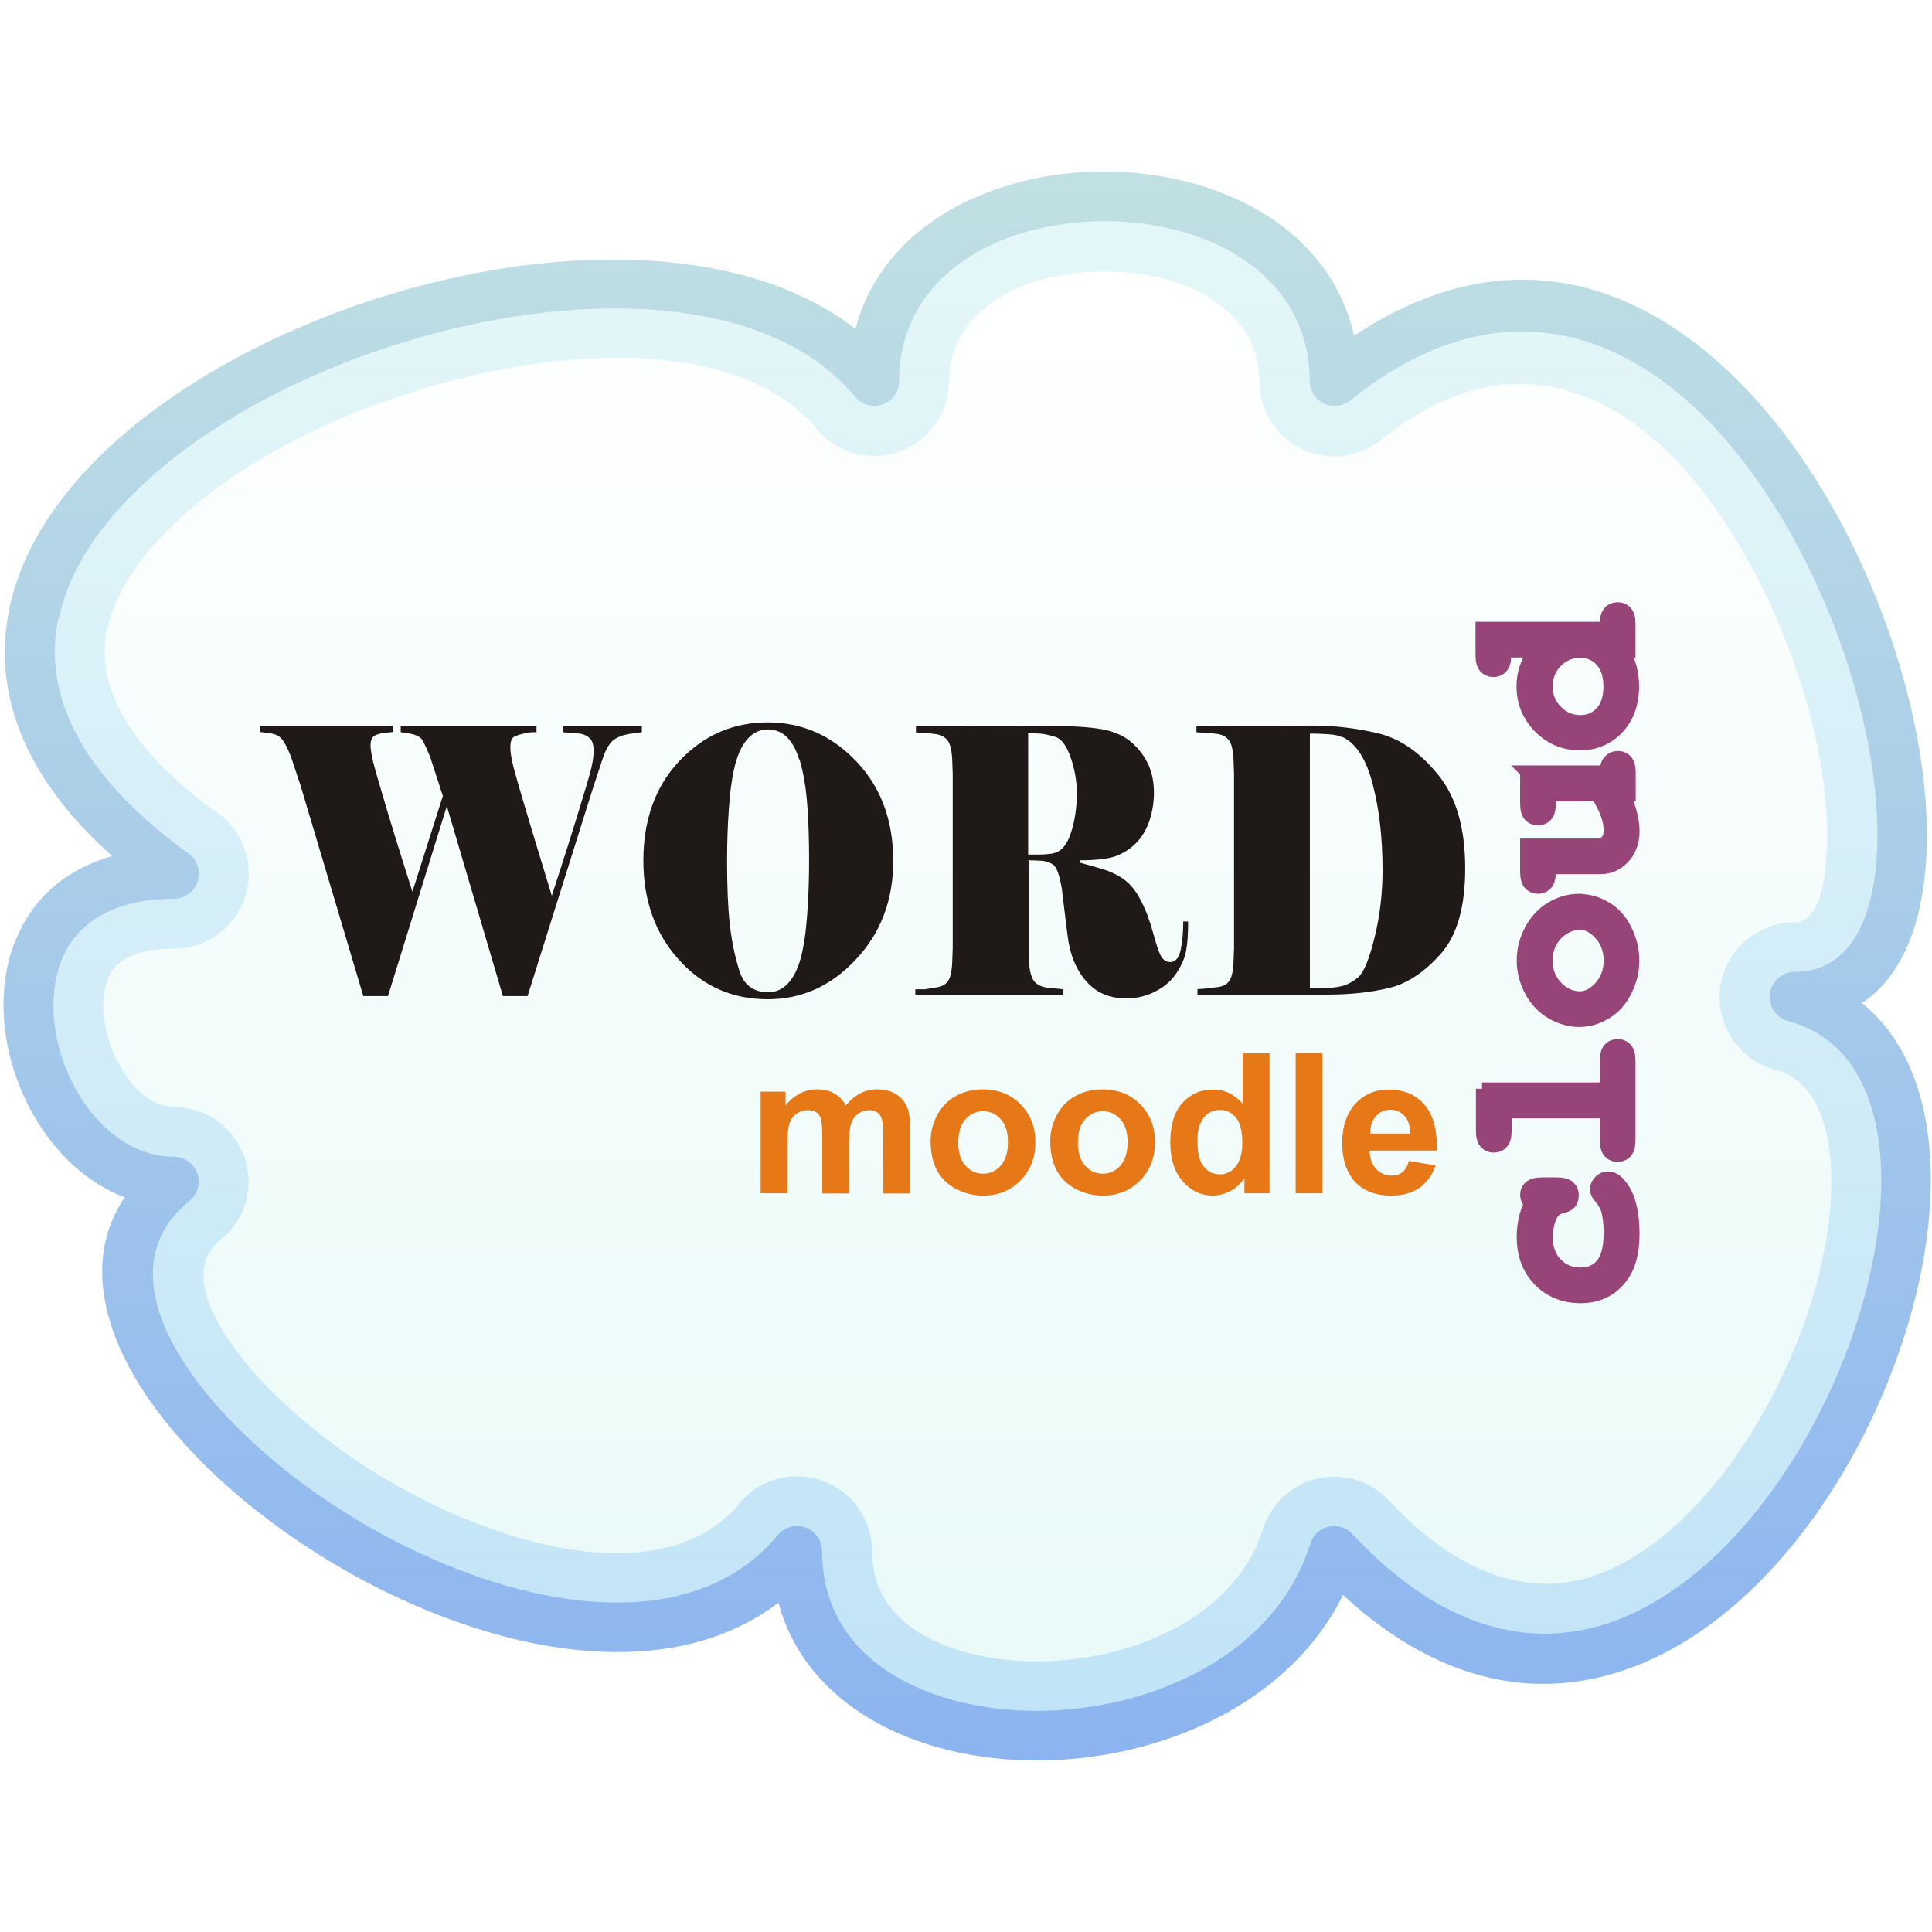
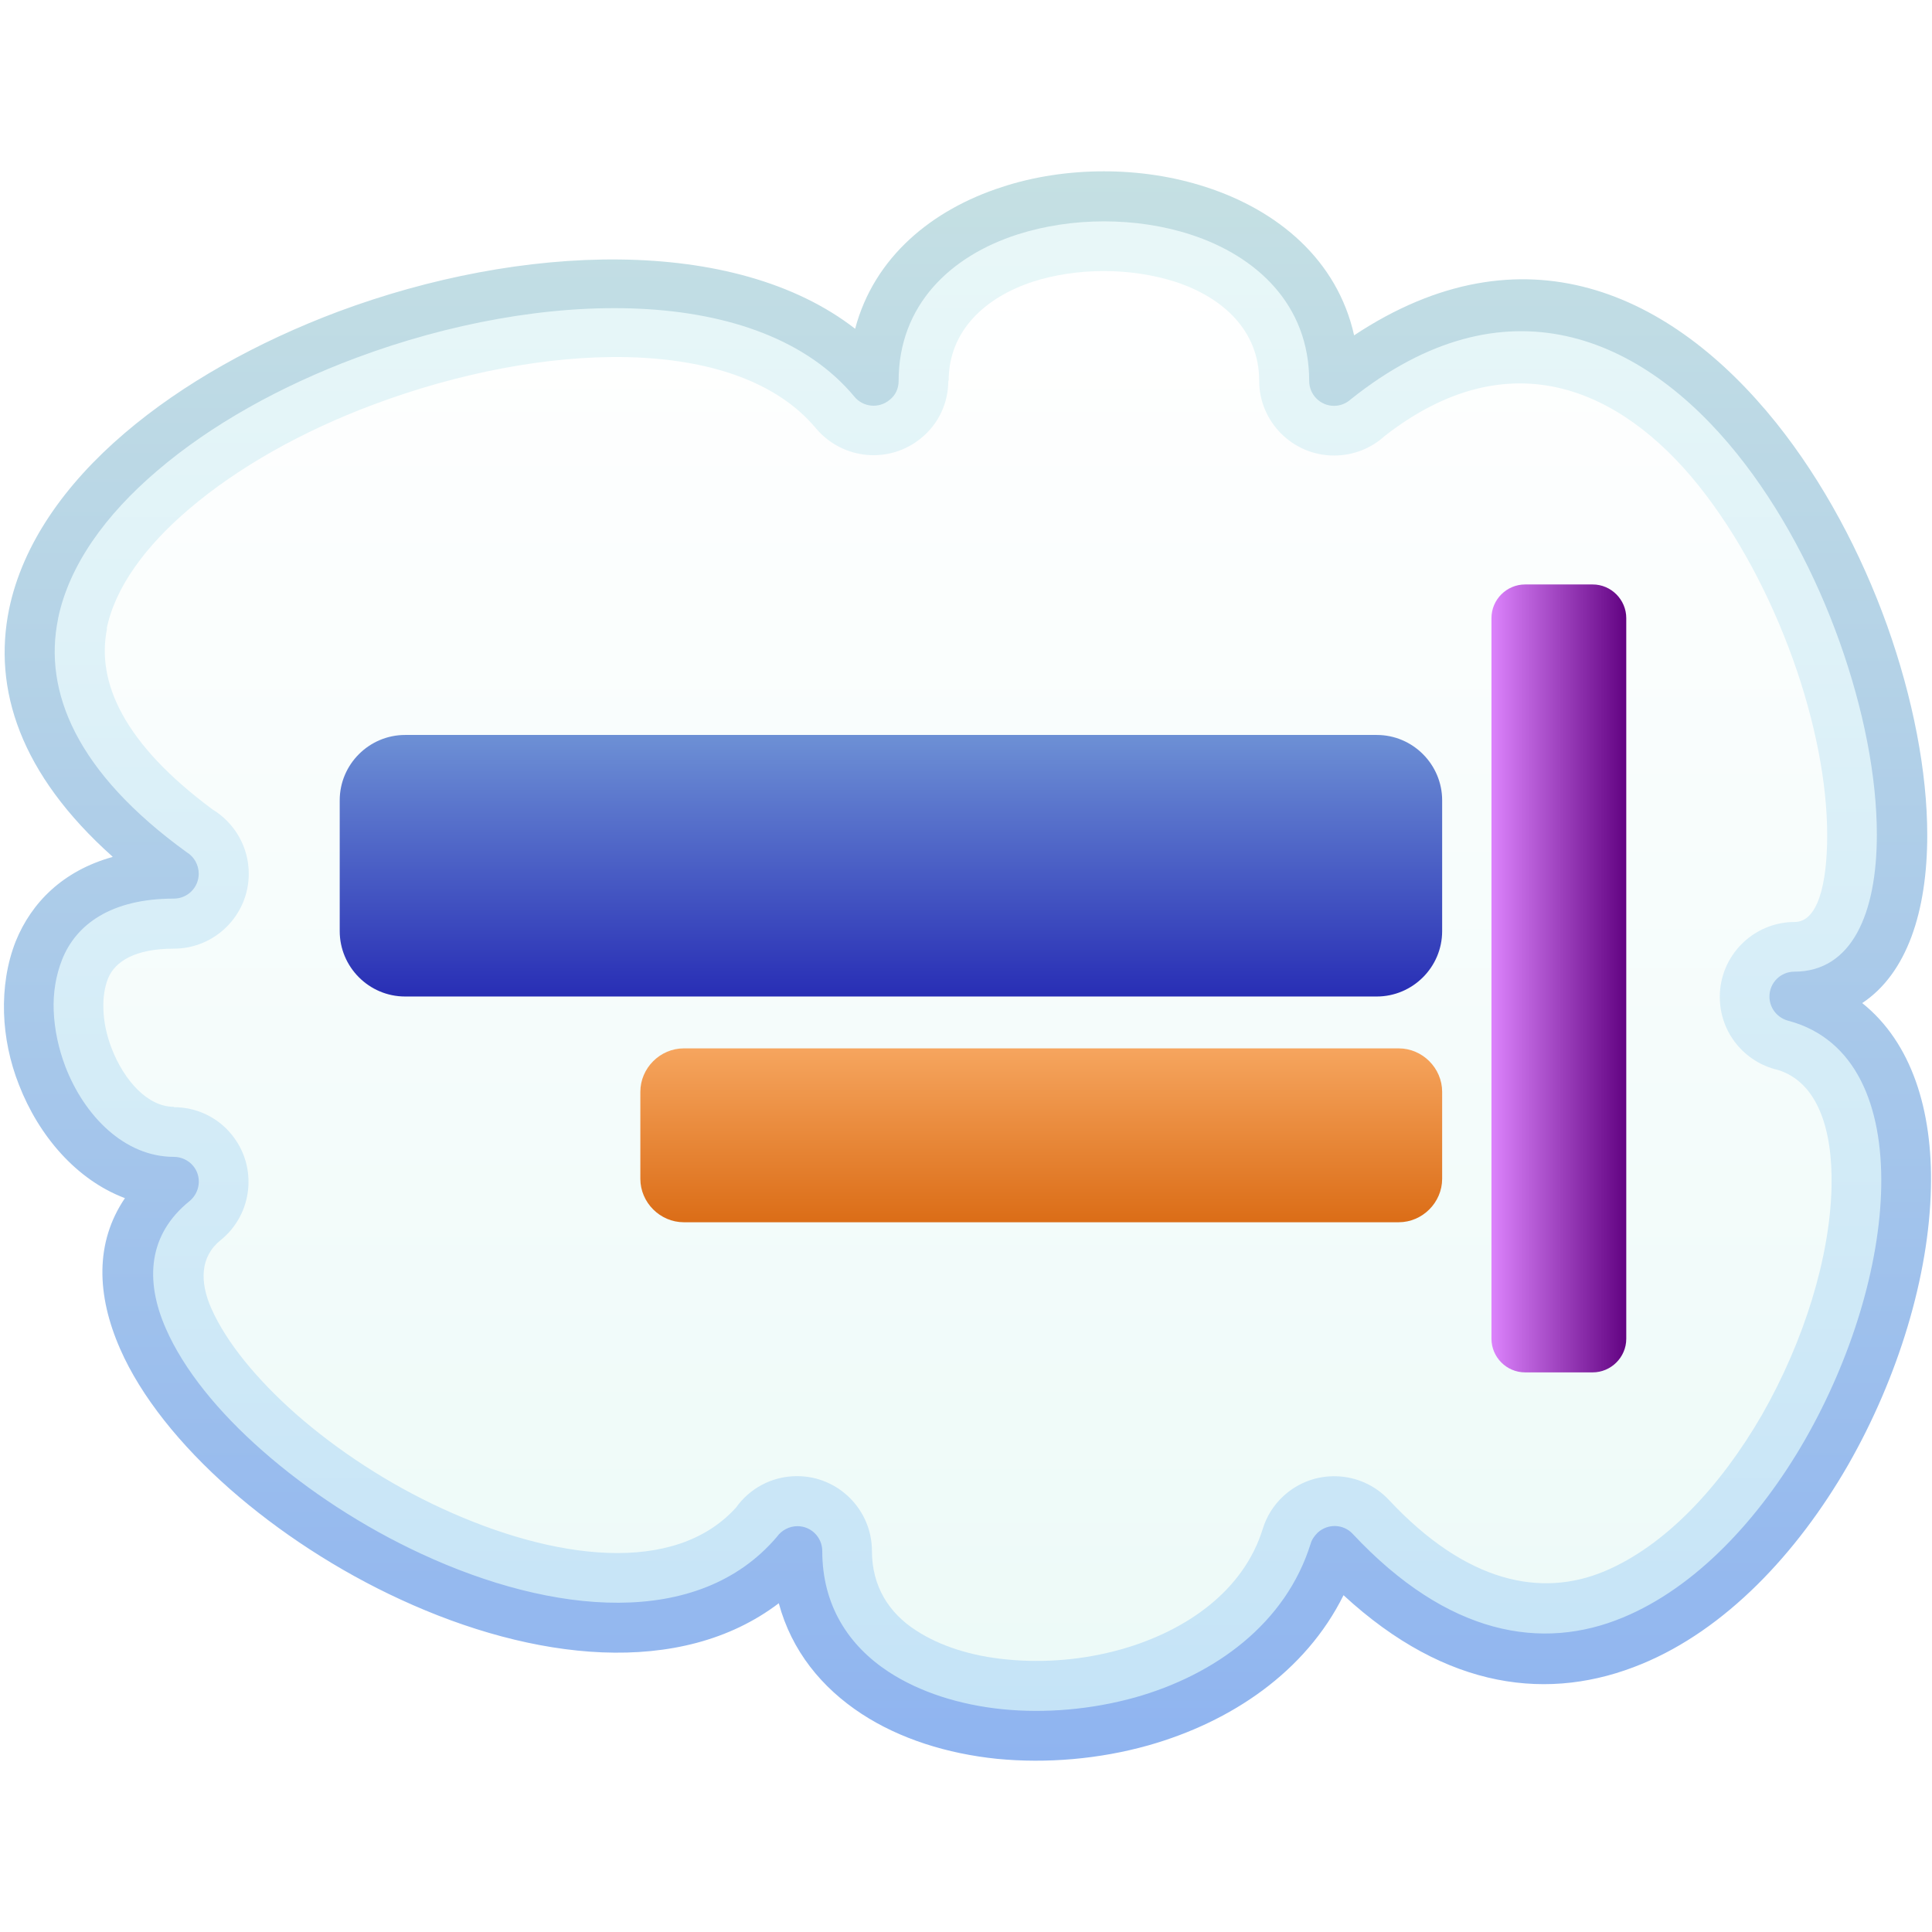
- <svg xmlns="http://www.w3.org/2000/svg" xml:space="preserve" width="24px" height="24px" style="shape-rendering:geometricPrecision; text-rendering:geometricPrecision; image-rendering:optimizeQuality; fill-rule:evenodd; clip-rule:evenodd" viewBox="0 0 9.093 9.093">
+ <svg xmlns="http://www.w3.org/2000/svg" xml:space="preserve" width="24px" height="24px" style="shape-rendering:geometricPrecision; text-rendering:geometricPrecision; image-rendering:optimizeQuality; fill-rule:evenodd; clip-rule:evenodd" viewBox="0 0 5.289 5.289">
  <defs>
    <style type="text/css">
   
-     .str0 {stroke:#974578;stroke-width:0.059}
    .fil6 {fill:none}
-     .fil4 {fill:#1F1A17;fill-rule:nonzero}
-     .fil3 {fill:#974578;fill-rule:nonzero}
-     .fil5 {fill:#E77817;fill-rule:nonzero}
    .fil0 {fill:url(#id1)}
-     .fil1 {fill:url(#id2);fill-rule:nonzero}
-     .fil2 {fill:url(#id3);fill-rule:nonzero}
+     .fil4 {fill:url(#id2)}
+     .fil5 {fill:url(#id3)}
+     .fil3 {fill:url(#id4)}
+     .fil1 {fill:url(#id5);fill-rule:nonzero}
+     .fil2 {fill:url(#id6);fill-rule:nonzero}
   
  </style>
    <clipPath id="id0">
-       <path d="M-0 0l9.093 0 0 9.093 -9.093 0 0 -9.093z" />
+       <path d="M-0 0l5.289 0 0 5.289 -5.289 0 0 -5.289z" />
    </clipPath>
-     <linearGradient id="id1" gradientUnits="userSpaceOnUse" x1="4.168" y1="0.159" x2="4.168" y2="9.225">
-       <stop offset="0" style="stop-color:#E9FAF8" />
-       <stop offset="1" style="stop-color:#BBE0F7" />
+     <linearGradient id="id1" gradientUnits="userSpaceOnUse" x1="2.424" y1="0.093" x2="2.424" y2="5.366">
+       <stop offset="0" style="stop-color:#EDFAF8" />
+       <stop offset="1" style="stop-color:#BFE0F7" />
    </linearGradient>
-     <linearGradient id="id2" gradientUnits="userSpaceOnUse" x1="4.537" y1="1.276" x2="4.537" y2="7.828">
+     <linearGradient id="id2" gradientUnits="userSpaceOnUse" x1="2.439" y1="2.728" x2="2.439" y2="2.012">
+       <stop offset="0" style="stop-color:#282EB5" />
+       <stop offset="1" style="stop-color:#6D90D5" />
+     </linearGradient>
+     <linearGradient id="id3" gradientUnits="userSpaceOnUse" x1="2.851" y1="3.346" x2="2.851" y2="2.87">
+       <stop offset="0" style="stop-color:#DB6D17" />
+       <stop offset="1" style="stop-color:#F6A55E" />
+     </linearGradient>
+     <linearGradient id="id4" gradientUnits="userSpaceOnUse" x1="4.452" y1="2.679" x2="4.082" y2="2.679">
+       <stop offset="0" style="stop-color:#620382" />
+       <stop offset="1" style="stop-color:#DC83FC" />
+     </linearGradient>
+     <linearGradient id="id5" gradientUnits="userSpaceOnUse" x1="2.639" y1="0.742" x2="2.639" y2="4.554">
      <stop offset="0" style="stop-color:white" />
-       <stop offset="1" style="stop-color:#E9FAF8" />
+       <stop offset="1" style="stop-color:#EDFAF8" />
    </linearGradient>
-     <linearGradient id="id3" gradientUnits="userSpaceOnUse" x1="4.53" y1="0.806" x2="4.53" y2="8.3">
-       <stop offset="0" style="stop-color:#C1E0E3" />
-       <stop offset="1" style="stop-color:#8BB4F0" />
+     <linearGradient id="id6" gradientUnits="userSpaceOnUse" x1="2.635" y1="0.469" x2="2.635" y2="4.829">
+       <stop offset="0" style="stop-color:#C5E0E3" />
+       <stop offset="1" style="stop-color:#8FB4F0" />
    </linearGradient>
  </defs>
  <g id="Ebene_x0020_1">
    <g>
  </g>
    <g style="clip-path:url(#id0)">
      <g>
-         <g id="_171726880">
-           <path id="_172689168" class="fil0" d="M0.818 4.112c-2.375,-1.715 2.16,-3.684 3.294,-2.318 0,-1.159 2.166,-1.159 2.166,0 2.036,-1.634 3.486,2.898 2.166,2.898 1.446,0.387 -0.368,4.533 -2.166,2.608 -0.361,1.159 -2.528,1.159 -2.528,0 -0.993,1.196 -3.973,-0.904 -2.933,-1.739 -0.722,0 -1.083,-1.449 0,-1.449z" />
-           <path id="_172081480" class="fil1" d="M0.503 2.959c-0.052,0.252 0.081,0.543 0.498,0.851 0.102,0.062 0.17,0.174 0.17,0.302 0,0.195 -0.158,0.353 -0.353,0.353 -0.182,0 -0.277,0.059 -0.309,0.139 -0.017,0.043 -0.025,0.092 -0.023,0.144 0.002,0.061 0.016,0.125 0.04,0.187 0.058,0.15 0.168,0.274 0.292,0.274l0 0.001c0.103,6.66267e-005 0.205,0.045 0.274,0.131 0.122,0.151 0.098,0.373 -0.054,0.494 -0.097,0.078 -0.1,0.195 -0.044,0.324 0.07,0.159 0.211,0.331 0.396,0.494 0.197,0.174 0.437,0.331 0.691,0.448 0.522,0.241 1.091,0.317 1.383,-0.006 0.064,-0.089 0.169,-0.147 0.287,-0.147 0.195,0 0.353,0.158 0.353,0.353 0,0.167 0.081,0.291 0.206,0.373 0.115,0.075 0.265,0.121 0.43,0.138 0.174,0.018 0.361,0.002 0.538,-0.048 0.307,-0.087 0.575,-0.277 0.666,-0.567l0 3.88656e-005c0.018,-0.057 0.05,-0.11 0.096,-0.153 0.142,-0.132 0.365,-0.124 0.497,0.018 0.368,0.394 0.718,0.458 1.012,0.337 0.289,-0.12 0.549,-0.4 0.742,-0.736 0.2,-0.348 0.322,-0.744 0.328,-1.078 0.005,-0.272 -0.069,-0.49 -0.252,-0.547 -0.157,-0.036 -0.274,-0.176 -0.274,-0.344 0,-0.195 0.158,-0.353 0.353,-0.353 0.107,0 0.154,-0.172 0.154,-0.409 0,-0.244 -0.057,-0.536 -0.162,-0.828 -0.106,-0.296 -0.258,-0.585 -0.445,-0.818 -0.365,-0.455 -0.891,-0.688 -1.476,-0.23 -0.063,0.057 -0.146,0.092 -0.237,0.092 -0.195,0 -0.353,-0.158 -0.353,-0.353 0,-0.238 -0.174,-0.394 -0.396,-0.467 -0.103,-0.034 -0.218,-0.05 -0.334,-0.05 -0.117,0 -0.231,0.017 -0.334,0.05 -0.223,0.072 -0.396,0.229 -0.396,0.467l-0.001 0c-5.55222e-005,0.101 -0.043,0.201 -0.127,0.27 -0.149,0.124 -0.37,0.104 -0.494,-0.045 -0.373,-0.449 -1.292,-0.408 -2.086,-0.112 -0.33,0.123 -0.633,0.292 -0.864,0.489 -0.206,0.176 -0.349,0.369 -0.389,0.563z" />
-           <path id="_171726352" class="fil2" d="M0.53 4.031c-0.435,-0.388 -0.564,-0.789 -0.486,-1.166 0.063,-0.304 0.262,-0.585 0.544,-0.826 0.273,-0.233 0.626,-0.43 1.006,-0.572 0.858,-0.32 1.864,-0.361 2.432,0.081 0.089,-0.338 0.36,-0.56 0.691,-0.667 0.152,-0.049 0.316,-0.074 0.479,-0.074 0.163,0 0.327,0.025 0.479,0.074 0.341,0.111 0.619,0.343 0.698,0.699 0.794,-0.526 1.493,-0.201 1.985,0.411 0.222,0.277 0.4,0.614 0.522,0.954 0.122,0.341 0.189,0.689 0.189,0.986 0,0.36 -0.096,0.652 -0.306,0.79 0.232,0.186 0.331,0.503 0.324,0.869 -0.008,0.412 -0.153,0.89 -0.391,1.304 -0.24,0.418 -0.578,0.774 -0.97,0.936 -0.431,0.178 -0.918,0.126 -1.405,-0.323 -0.179,0.361 -0.529,0.596 -0.918,0.706 -0.232,0.066 -0.479,0.087 -0.712,0.063 -0.236,-0.024 -0.458,-0.095 -0.637,-0.212 -0.19,-0.124 -0.331,-0.298 -0.39,-0.521 -0.464,0.353 -1.158,0.269 -1.779,-0.018 -0.296,-0.136 -0.575,-0.319 -0.805,-0.521 -0.233,-0.206 -0.417,-0.434 -0.516,-0.659 -0.111,-0.254 -0.118,-0.501 0.023,-0.71 -0.229,-0.086 -0.406,-0.294 -0.499,-0.533 -0.042,-0.109 -0.067,-0.225 -0.071,-0.339 -0.004,-0.117 0.013,-0.233 0.056,-0.337 0.074,-0.183 0.221,-0.331 0.456,-0.397zm-0.256 -1.119c-0.071,0.344 0.089,0.723 0.605,1.099 0.034,0.021 0.057,0.058 0.057,0.101 0,0.065 -0.053,0.118 -0.118,0.118 -0.295,0 -0.46,0.122 -0.527,0.286 -0.03,0.074 -0.042,0.156 -0.039,0.241 0.003,0.088 0.022,0.178 0.055,0.263 0.09,0.232 0.279,0.424 0.511,0.424l0 0c0.034,2.22089e-005 0.068,0.015 0.091,0.044 0.041,0.05 0.033,0.124 -0.018,0.165 -0.195,0.157 -0.211,0.373 -0.112,0.6 0.084,0.192 0.247,0.392 0.456,0.576 0.213,0.188 0.473,0.358 0.748,0.484 0.616,0.285 1.302,0.354 1.672,-0.081 0.021,-0.03 0.056,-0.05 0.096,-0.05 0.065,0 0.118,0.053 0.118,0.118 0,0.256 0.124,0.446 0.313,0.569 0.147,0.096 0.333,0.154 0.534,0.175 0.204,0.021 0.42,0.002 0.625,-0.056 0.377,-0.107 0.709,-0.348 0.826,-0.723l4.44178e-005 1.11044e-005c0.006,-0.019 0.017,-0.037 0.032,-0.051 0.047,-0.044 0.122,-0.041 0.166,0.006 0.448,0.48 0.891,0.551 1.273,0.394 0.34,-0.141 0.639,-0.459 0.856,-0.836 0.219,-0.381 0.352,-0.818 0.36,-1.191 0.007,-0.383 -0.121,-0.694 -0.433,-0.78 -0.053,-0.012 -0.092,-0.059 -0.092,-0.115 0,-0.065 0.053,-0.118 0.118,-0.118 0.27,0 0.389,-0.271 0.389,-0.644 0,-0.271 -0.062,-0.59 -0.175,-0.907 -0.114,-0.318 -0.279,-0.631 -0.483,-0.886 -0.446,-0.556 -1.092,-0.835 -1.817,-0.257 -0.021,0.019 -0.049,0.031 -0.079,0.031 -0.065,0 -0.118,-0.053 -0.118,-0.118 0,-0.357 -0.245,-0.588 -0.559,-0.69 -0.128,-0.041 -0.267,-0.062 -0.407,-0.062 -0.14,0 -0.279,0.021 -0.407,0.062 -0.314,0.102 -0.559,0.332 -0.559,0.69l-0 0c-1.66567e-005,0.034 -0.014,0.067 -0.042,0.09 -0.05,0.041 -0.123,0.035 -0.165,-0.015 -0.443,-0.534 -1.473,-0.508 -2.347,-0.182 -0.355,0.133 -0.683,0.315 -0.935,0.531 -0.244,0.208 -0.415,0.446 -0.466,0.695z" />
-           <path id="_240948584" class="fil3 str0" d="M7.203 5.666c-0.012,-0.013 -0.019,-0.027 -0.019,-0.041 0,-0.016 0.005,-0.029 0.017,-0.039 0.011,-0.01 0.03,-0.015 0.056,-0.015l0.071 0c0.026,0 0.045,0.005 0.056,0.015 0.011,0.01 0.017,0.023 0.017,0.04 0,0.015 -0.004,0.028 -0.013,0.038 -0.006,0.007 -0.02,0.013 -0.039,0.018 -0.02,0.004 -0.035,0.015 -0.044,0.031 -0.017,0.029 -0.026,0.066 -0.026,0.111 0,0.052 0.015,0.093 0.045,0.124 0.03,0.031 0.069,0.047 0.115,0.047 0.043,0 0.077,-0.015 0.101,-0.045 0.025,-0.03 0.037,-0.08 0.037,-0.149 0,-0.046 -0.005,-0.083 -0.014,-0.112 -0.006,-0.017 -0.016,-0.033 -0.029,-0.049 -0.014,-0.015 -0.021,-0.029 -0.021,-0.042 0,-0.015 0.006,-0.028 0.017,-0.039 0.011,-0.011 0.024,-0.016 0.039,-0.016 0.024,0 0.047,0.017 0.069,0.05 0.033,0.049 0.049,0.121 0.049,0.216 0,0.085 -0.018,0.152 -0.053,0.199 -0.047,0.064 -0.112,0.096 -0.195,0.096 -0.078,0 -0.143,-0.026 -0.194,-0.078 -0.051,-0.052 -0.077,-0.12 -0.077,-0.204 0,-0.03 0.003,-0.058 0.009,-0.085 0.006,-0.026 0.014,-0.05 0.026,-0.072zm-0.228 -0.542l0.584 0 0 -0.131c0,-0.026 0.005,-0.045 0.015,-0.056 0.01,-0.011 0.023,-0.017 0.04,-0.017 0.016,0 0.029,0.006 0.039,0.017 0.01,0.011 0.015,0.03 0.015,0.056l0 0.373c0,0.026 -0.005,0.045 -0.015,0.056 -0.01,0.011 -0.023,0.017 -0.04,0.017 -0.016,0 -0.029,-0.006 -0.039,-0.017 -0.01,-0.011 -0.015,-0.03 -0.015,-0.056l0 -0.132 -0.474 0 0 0.088c0,0.026 -0.005,0.045 -0.015,0.056 -0.01,0.012 -0.023,0.017 -0.04,0.017 -0.016,0 -0.029,-0.006 -0.039,-0.017 -0.01,-0.011 -0.015,-0.03 -0.015,-0.056l0 -0.198zm0.46 -0.887c0.042,0 0.083,0.012 0.122,0.035 0.039,0.023 0.071,0.058 0.094,0.104 0.023,0.046 0.035,0.094 0.035,0.145 0,0.05 -0.012,0.098 -0.035,0.143 -0.023,0.046 -0.054,0.081 -0.094,0.104 -0.04,0.024 -0.081,0.036 -0.124,0.036 -0.044,0 -0.087,-0.012 -0.129,-0.036 -0.042,-0.024 -0.075,-0.059 -0.1,-0.105 -0.024,-0.045 -0.036,-0.093 -0.036,-0.143 0,-0.05 0.012,-0.098 0.037,-0.144 0.025,-0.046 0.058,-0.081 0.1,-0.105 0.042,-0.024 0.085,-0.035 0.129,-0.035zm0.001 0.11c-0.035,0 -0.068,0.013 -0.098,0.038 -0.04,0.035 -0.06,0.08 -0.06,0.136 0,0.05 0.016,0.091 0.048,0.124 0.032,0.033 0.068,0.05 0.11,0.05 0.034,0 0.066,-0.017 0.096,-0.05 0.03,-0.034 0.045,-0.075 0.045,-0.124 0,-0.049 -0.015,-0.091 -0.045,-0.124 -0.03,-0.034 -0.062,-0.05 -0.096,-0.05zm-0.253 -0.715l0.376 0c0,-0.023 0.005,-0.04 0.016,-0.051 0.01,-0.011 0.024,-0.017 0.04,-0.017 0.016,0 0.029,0.006 0.039,0.017 0.01,0.011 0.015,0.03 0.015,0.056l0 0.104 -0.025 0c0.014,0.031 0.025,0.061 0.032,0.09 0.007,0.028 0.011,0.056 0.011,0.081 0,0.036 -0.008,0.067 -0.023,0.094 -0.015,0.026 -0.036,0.047 -0.063,0.062 -0.019,0.011 -0.043,0.017 -0.072,0.017l-0.236 0 0 0.019c0,0.026 -0.005,0.045 -0.015,0.056 -0.01,0.011 -0.023,0.017 -0.04,0.017 -0.016,0 -0.029,-0.006 -0.039,-0.017 -0.01,-0.011 -0.015,-0.03 -0.015,-0.056l0 -0.128 0.326 0c0.023,0 0.04,-0.006 0.051,-0.017 0.011,-0.011 0.016,-0.028 0.016,-0.051 0,-0.022 -0.004,-0.046 -0.013,-0.072 -0.009,-0.025 -0.024,-0.057 -0.047,-0.094l-0.224 0 0 0.04c0,0.026 -0.005,0.045 -0.015,0.056 -0.01,0.011 -0.023,0.017 -0.04,0.017 -0.016,0 -0.029,-0.006 -0.039,-0.017 -0.01,-0.011 -0.015,-0.03 -0.015,-0.056l0 -0.149zm-0.208 -0.676l0.584 0 0 -0.019c0,-0.026 0.005,-0.045 0.015,-0.056 0.01,-0.011 0.023,-0.017 0.04,-0.017 0.016,0 0.029,0.006 0.039,0.017 0.01,0.011 0.015,0.03 0.015,0.056l0 0.128 -0.027 0c0.015,0.025 0.026,0.051 0.033,0.078 0.007,0.027 0.011,0.056 0.011,0.085 0,0.083 -0.024,0.149 -0.071,0.199 -0.048,0.05 -0.107,0.075 -0.178,0.075 -0.074,0 -0.137,-0.026 -0.19,-0.079 -0.052,-0.053 -0.079,-0.117 -0.079,-0.193 0,-0.028 0.004,-0.056 0.013,-0.084 0.009,-0.027 0.022,-0.055 0.039,-0.081l-0.136 0 0 0.019c0,0.026 -0.005,0.045 -0.015,0.056 -0.01,0.011 -0.023,0.017 -0.039,0.017 -0.016,0 -0.03,-0.006 -0.04,-0.017 -0.01,-0.011 -0.015,-0.03 -0.015,-0.056l0 -0.128zm0.465 0.11c-0.045,0 -0.084,0.016 -0.115,0.048 -0.031,0.032 -0.047,0.07 -0.047,0.117 0,0.046 0.016,0.084 0.047,0.116 0.031,0.032 0.069,0.048 0.113,0.048 0.04,0 0.073,-0.014 0.099,-0.043 0.026,-0.028 0.039,-0.069 0.039,-0.121 0,-0.052 -0.013,-0.092 -0.039,-0.121 -0.026,-0.029 -0.058,-0.043 -0.098,-0.043z" />
-           <path id="_177694992" class="fil4" d="M2.084 3.745l-0.06 -0.184c-0.014,-0.034 -0.025,-0.058 -0.034,-0.075 -0.009,-0.016 -0.029,-0.027 -0.059,-0.033l-0.045 -0.007 0 -0.028 0.639 0 0 0.028 -0.02 0c-0.007,0 -0.019,0.002 -0.038,0.006 -0.018,0.004 -0.034,0.009 -0.046,0.015 -0.013,0.006 -0.019,0.023 -0.019,0.052 0,0.027 0.007,0.064 0.02,0.111 0.013,0.047 0.028,0.1 0.046,0.159 0.017,0.058 0.04,0.134 0.068,0.226 0.028,0.092 0.048,0.159 0.061,0.201 0.013,-0.039 0.028,-0.087 0.046,-0.142 0.018,-0.055 0.043,-0.134 0.074,-0.235 0.031,-0.101 0.052,-0.17 0.062,-0.208 0.01,-0.038 0.015,-0.07 0.015,-0.098 0,-0.027 -0.006,-0.046 -0.017,-0.057 -0.012,-0.012 -0.026,-0.019 -0.042,-0.022 -0.016,-0.003 -0.032,-0.005 -0.046,-0.005 -0.015,-0.001 -0.028,-0.001 -0.041,-0.003l0 -0.028 0.373 0 0 0.028 -0.064 0.009c-0.031,0.006 -0.055,0.016 -0.073,0.031 -0.017,0.015 -0.033,0.042 -0.046,0.08l-0.044 0.133 -0.311 0.989 -0.116 0 -0.264 -0.894 -0.277 0.894 -0.116 0 -0.296 -0.993 -0.045 -0.135c-0.015,-0.037 -0.028,-0.063 -0.04,-0.079 -0.012,-0.016 -0.03,-0.025 -0.054,-0.029l-0.051 -0.007 0 -0.028 0.627 0 0 0.028 -0.046 0.005c-0.022,0.003 -0.038,0.009 -0.047,0.016 -0.009,0.008 -0.014,0.022 -0.014,0.042 0,0.025 0.008,0.066 0.024,0.122 0.016,0.056 0.036,0.124 0.06,0.204 0.024,0.08 0.046,0.15 0.065,0.211 0.019,0.061 0.035,0.112 0.048,0.152l0.145 -0.456zm2.12 0.307c0,0.185 -0.059,0.34 -0.176,0.464 -0.117,0.125 -0.255,0.187 -0.415,0.187 -0.166,0 -0.306,-0.062 -0.417,-0.185 -0.112,-0.123 -0.168,-0.279 -0.168,-0.467 0,-0.194 0.057,-0.351 0.171,-0.471 0.114,-0.12 0.252,-0.18 0.414,-0.18 0.162,0 0.3,0.061 0.417,0.183 0.116,0.122 0.174,0.278 0.174,0.469zm-0.441 -0.473c-0.029,-0.097 -0.079,-0.146 -0.149,-0.146 -0.036,0 -0.067,0.014 -0.093,0.042 -0.026,0.028 -0.046,0.068 -0.06,0.12 -0.014,0.053 -0.024,0.12 -0.03,0.203 -0.006,0.083 -0.009,0.167 -0.009,0.254 0,0.119 0.004,0.216 0.012,0.291 0.008,0.075 0.022,0.148 0.044,0.22 0.021,0.072 0.067,0.107 0.138,0.107 0.036,0 0.067,-0.014 0.093,-0.042 0.026,-0.028 0.046,-0.068 0.06,-0.12 0.014,-0.053 0.024,-0.12 0.03,-0.203 0.006,-0.083 0.009,-0.167 0.009,-0.254 0,-0.103 -0.003,-0.192 -0.009,-0.268 -0.006,-0.076 -0.017,-0.144 -0.035,-0.205zm1.078 0.473l0 0.406 0.003 0.08c0.003,0.037 0.011,0.064 0.023,0.08 0.013,0.016 0.034,0.027 0.064,0.031l0.074 0.007 0 0.028 -0.697 0 0 -0.028 0.045 0c0.021,-0.003 0.042,-0.007 0.061,-0.01 0.019,-0.003 0.035,-0.012 0.046,-0.026 0.011,-0.014 0.018,-0.04 0.021,-0.077l0.003 -0.08 0 -0.821 -0.003 -0.08c-0.003,-0.037 -0.01,-0.063 -0.022,-0.078 -0.012,-0.015 -0.028,-0.024 -0.049,-0.028 -0.021,-0.003 -0.04,-0.005 -0.055,-0.006 -0.015,-0.001 -0.03,-0.001 -0.044,-0.003l0 -0.028 0.649 -0.002c0.09,0 0.163,0.005 0.219,0.014 0.056,0.009 0.102,0.028 0.137,0.055 0.035,0.028 0.063,0.062 0.084,0.103 0.021,0.041 0.031,0.089 0.031,0.143 0,0.04 -0.006,0.081 -0.018,0.121 -0.012,0.04 -0.031,0.075 -0.056,0.104 -0.025,0.029 -0.056,0.051 -0.094,0.068 -0.037,0.016 -0.097,0.024 -0.178,0.024l0 0.012c0.049,0.013 0.091,0.025 0.124,0.036 0.033,0.012 0.064,0.028 0.091,0.05 0.027,0.022 0.052,0.055 0.073,0.098 0.022,0.043 0.039,0.091 0.053,0.142 0.014,0.051 0.026,0.088 0.036,0.109 0.011,0.021 0.026,0.032 0.045,0.032 0.025,0 0.042,-0.019 0.05,-0.058 0.008,-0.039 0.012,-0.083 0.012,-0.133l0.023 0c0,0.057 -0.003,0.102 -0.009,0.135 -0.006,0.034 -0.02,0.068 -0.044,0.105 -0.023,0.036 -0.056,0.066 -0.099,0.088 -0.043,0.023 -0.09,0.034 -0.14,0.034 -0.078,0 -0.141,-0.027 -0.188,-0.081 -0.047,-0.054 -0.076,-0.124 -0.087,-0.211 -0.011,-0.087 -0.02,-0.161 -0.027,-0.221 -0.011,-0.067 -0.025,-0.106 -0.042,-0.117 -0.017,-0.011 -0.036,-0.017 -0.057,-0.018 -0.02,-0.001 -0.041,-0.002 -0.061,-0.002zm0.116 -0.036c0.037,-0.007 0.065,-0.039 0.083,-0.095 0.019,-0.057 0.028,-0.12 0.028,-0.189 0,-0.057 -0.01,-0.112 -0.029,-0.167 -0.019,-0.055 -0.043,-0.087 -0.07,-0.096 -0.027,-0.009 -0.051,-0.014 -0.073,-0.016 -0.021,-0.001 -0.04,-0.002 -0.057,-0.003l0 0.572 0.049 0c0.027,0 0.049,-0.002 0.067,-0.005zm0.679 0.667l0 -0.028c0.013,0 0.027,-0.001 0.044,-0.003 0.016,-0.002 0.035,-0.004 0.056,-0.007 0.021,-0.003 0.037,-0.012 0.048,-0.026 0.011,-0.014 0.018,-0.04 0.021,-0.077l0.003 -0.08 0 -0.821 -0.003 -0.08c-0.003,-0.037 -0.01,-0.063 -0.022,-0.078 -0.012,-0.015 -0.028,-0.024 -0.049,-0.028 -0.021,-0.003 -0.04,-0.005 -0.057,-0.006 -0.017,-0.001 -0.032,-0.001 -0.046,-0.003l0 -0.028 0.541 -0.003c0.113,0 0.22,0.013 0.32,0.038 0.1,0.025 0.193,0.09 0.277,0.194 0.085,0.104 0.127,0.251 0.127,0.44 0,0.181 -0.038,0.315 -0.114,0.401 -0.076,0.086 -0.156,0.14 -0.241,0.161 -0.085,0.021 -0.183,0.032 -0.295,0.032l-0.611 0zm0.682 -1.213c-0.014,-0.007 -0.035,-0.012 -0.063,-0.014 -0.029,-0.002 -0.053,-0.003 -0.073,-0.003l-0.017 0 0 1.197c0.007,0 0.013,0 0.019,0.001 0.006,0.001 0.013,0.001 0.022,0.001 0.037,0 0.07,-0.003 0.101,-0.009 0.03,-0.006 0.059,-0.021 0.086,-0.044 0.027,-0.024 0.052,-0.087 0.077,-0.189 0.025,-0.102 0.037,-0.207 0.037,-0.315 0,-0.15 -0.015,-0.284 -0.046,-0.403 -0.03,-0.118 -0.078,-0.193 -0.142,-0.223z" />
-           <path id="_171727312" class="fil5" d="M3.58 5.138l0.117 0 0 0.065c0.042,-0.051 0.091,-0.076 0.149,-0.076 0.031,0 0.057,0.006 0.08,0.019 0.023,0.013 0.041,0.032 0.055,0.057 0.021,-0.026 0.044,-0.045 0.068,-0.057 0.024,-0.013 0.05,-0.019 0.078,-0.019 0.035,0 0.065,0.007 0.089,0.022 0.024,0.014 0.042,0.035 0.054,0.063 0.009,0.02 0.013,0.053 0.013,0.099l0 0.306 -0.126 0 0 -0.273c0,-0.047 -0.004,-0.078 -0.013,-0.092 -0.012,-0.018 -0.03,-0.027 -0.054,-0.027 -0.018,0 -0.034,0.005 -0.05,0.016 -0.016,0.011 -0.027,0.027 -0.034,0.047 -0.007,0.021 -0.01,0.054 -0.01,0.099l0 0.23 -0.126 0 0 -0.262c0,-0.047 -0.002,-0.077 -0.007,-0.09 -0.004,-0.014 -0.012,-0.024 -0.021,-0.03 -0.01,-0.007 -0.022,-0.01 -0.039,-0.01 -0.02,0 -0.037,0.005 -0.053,0.016 -0.016,0.01 -0.027,0.026 -0.034,0.045 -0.007,0.02 -0.01,0.053 -0.01,0.098l0 0.232 -0.126 0 0 -0.478zm0.8 0.232c0,-0.042 0.01,-0.083 0.031,-0.122 0.021,-0.039 0.05,-0.069 0.088,-0.09 0.038,-0.021 0.08,-0.031 0.127,-0.031 0.072,0 0.132,0.024 0.178,0.071 0.046,0.047 0.069,0.106 0.069,0.178 0,0.072 -0.023,0.132 -0.07,0.18 -0.047,0.048 -0.105,0.071 -0.176,0.071 -0.044,0 -0.086,-0.01 -0.125,-0.03 -0.04,-0.02 -0.07,-0.049 -0.091,-0.087 -0.021,-0.038 -0.031,-0.085 -0.031,-0.14zm0.13 0.007c0,0.047 0.011,0.084 0.034,0.109 0.022,0.025 0.05,0.038 0.083,0.038 0.033,0 0.061,-0.013 0.083,-0.038 0.022,-0.025 0.034,-0.062 0.034,-0.11 0,-0.047 -0.011,-0.083 -0.034,-0.108 -0.022,-0.025 -0.05,-0.038 -0.083,-0.038 -0.033,0 -0.061,0.013 -0.083,0.038 -0.023,0.025 -0.034,0.062 -0.034,0.109zm0.433 -0.007c0,-0.042 0.01,-0.083 0.031,-0.122 0.021,-0.039 0.05,-0.069 0.088,-0.09 0.038,-0.021 0.08,-0.031 0.127,-0.031 0.072,0 0.132,0.024 0.178,0.071 0.046,0.047 0.069,0.106 0.069,0.178 0,0.072 -0.023,0.132 -0.07,0.18 -0.047,0.048 -0.105,0.071 -0.176,0.071 -0.044,0 -0.086,-0.01 -0.125,-0.03 -0.04,-0.02 -0.07,-0.049 -0.091,-0.087 -0.021,-0.038 -0.031,-0.085 -0.031,-0.14zm0.13 0.007c0,0.047 0.011,0.084 0.034,0.109 0.022,0.025 0.05,0.038 0.083,0.038 0.033,0 0.061,-0.013 0.083,-0.038 0.022,-0.025 0.034,-0.062 0.034,-0.11 0,-0.047 -0.011,-0.083 -0.034,-0.108 -0.022,-0.025 -0.05,-0.038 -0.083,-0.038 -0.033,0 -0.061,0.013 -0.083,0.038 -0.023,0.025 -0.034,0.062 -0.034,0.109zm0.901 0.239l-0.117 0 0 -0.07c-0.02,0.027 -0.043,0.048 -0.069,0.061 -0.027,0.013 -0.053,0.02 -0.08,0.02 -0.055,0 -0.102,-0.022 -0.141,-0.066 -0.039,-0.044 -0.059,-0.106 -0.059,-0.185 0,-0.081 0.019,-0.143 0.057,-0.185 0.038,-0.042 0.086,-0.063 0.145,-0.063 0.053,0 0.1,0.022 0.139,0.067l0 -0.238 0.126 0 0 0.66zm-0.338 -0.249c0,0.051 0.007,0.088 0.021,0.111 0.02,0.033 0.049,0.049 0.085,0.049 0.029,0 0.054,-0.012 0.074,-0.037 0.02,-0.025 0.031,-0.062 0.031,-0.111 0,-0.055 -0.01,-0.094 -0.03,-0.119 -0.02,-0.024 -0.045,-0.036 -0.076,-0.036 -0.03,0 -0.055,0.012 -0.075,0.036 -0.02,0.024 -0.03,0.059 -0.03,0.107zm0.462 0.249l0 -0.66 0.126 0 0 0.66 -0.126 0zm0.533 -0.152l0.126 0.021c-0.016,0.046 -0.042,0.081 -0.077,0.106 -0.035,0.024 -0.079,0.036 -0.131,0.036 -0.083,0 -0.145,-0.027 -0.185,-0.081 -0.031,-0.043 -0.047,-0.098 -0.047,-0.165 0,-0.079 0.021,-0.141 0.062,-0.186 0.041,-0.045 0.094,-0.067 0.157,-0.067 0.071,0 0.127,0.024 0.168,0.071 0.041,0.047 0.061,0.119 0.059,0.216l-0.317 0c0.001,0.037 0.011,0.067 0.031,0.087 0.02,0.021 0.044,0.031 0.073,0.031 0.02,0 0.036,-0.005 0.05,-0.016 0.014,-0.011 0.024,-0.028 0.031,-0.052zm0.007 -0.128c-0.001,-0.037 -0.01,-0.065 -0.028,-0.084 -0.018,-0.019 -0.04,-0.029 -0.066,-0.029 -0.028,0 -0.05,0.01 -0.068,0.03 -0.018,0.02 -0.027,0.047 -0.027,0.082l0.189 0z" />
+         <g id="_1005775688">
+           <path id="_1005773864" class="fil0" d="M0.476 2.392c-1.381,-0.997 1.257,-2.143 1.916,-1.349 0,-0.674 1.26,-0.674 1.26,0 1.184,-0.95 2.028,1.686 1.26,1.686 0.841,0.225 -0.214,2.637 -1.26,1.517 -0.21,0.674 -1.47,0.674 -1.47,0 -0.578,0.696 -2.311,-0.526 -1.706,-1.012 -0.42,0 -0.63,-0.843 0,-0.843z" />
+           <path id="_989079632" class="fil1" d="M0.293 1.721c-0.03,0.147 0.047,0.316 0.289,0.495 0.059,0.036 0.099,0.101 0.099,0.176 0,0.113 -0.092,0.205 -0.205,0.205 -0.106,0 -0.161,0.035 -0.18,0.081 -0.01,0.025 -0.014,0.054 -0.013,0.084 0.001,0.036 0.009,0.073 0.023,0.109 0.034,0.087 0.098,0.159 0.17,0.159l0 0.001c0.06,3.87589e-005 0.119,0.026 0.159,0.076 0.071,0.088 0.057,0.217 -0.031,0.288 -0.056,0.045 -0.058,0.114 -0.025,0.188 0.041,0.092 0.123,0.192 0.23,0.287 0.115,0.101 0.254,0.192 0.402,0.26 0.304,0.14 0.635,0.184 0.804,-0.003 0.037,-0.052 0.098,-0.086 0.167,-0.086 0.113,0 0.205,0.092 0.205,0.205 0,0.097 0.047,0.17 0.12,0.217 0.067,0.044 0.154,0.071 0.25,0.08 0.102,0.01 0.21,0.001 0.313,-0.028 0.179,-0.051 0.335,-0.161 0.387,-0.33l7.1058e-005 2.26094e-005c0.01,-0.033 0.029,-0.064 0.056,-0.089 0.083,-0.077 0.212,-0.072 0.289,0.01 0.214,0.229 0.418,0.267 0.589,0.196 0.168,-0.07 0.319,-0.233 0.432,-0.428 0.116,-0.203 0.187,-0.433 0.191,-0.627 0.003,-0.159 -0.04,-0.285 -0.147,-0.318 -0.091,-0.021 -0.159,-0.102 -0.159,-0.2 0,-0.113 0.092,-0.205 0.205,-0.205 0.062,0 0.089,-0.1 0.089,-0.238 0,-0.142 -0.033,-0.312 -0.094,-0.482 -0.062,-0.172 -0.15,-0.34 -0.259,-0.476 -0.213,-0.265 -0.518,-0.4 -0.859,-0.134 -0.036,0.033 -0.085,0.053 -0.138,0.053 -0.113,0 -0.205,-0.092 -0.205,-0.205 0,-0.138 -0.101,-0.229 -0.231,-0.271 -0.06,-0.019 -0.127,-0.029 -0.194,-0.029 -0.068,0 -0.135,0.01 -0.194,0.029 -0.129,0.042 -0.231,0.133 -0.231,0.271l-0.001 0c-3.22991e-005,0.059 -0.025,0.117 -0.074,0.157 -0.087,0.072 -0.215,0.06 -0.288,-0.026 -0.217,-0.261 -0.752,-0.238 -1.213,-0.065 -0.192,0.072 -0.368,0.17 -0.503,0.285 -0.12,0.102 -0.203,0.215 -0.226,0.328z" />
+           <path id="_1005776768" class="fil2" d="M0.308 2.345c-0.253,-0.226 -0.328,-0.459 -0.283,-0.678 0.037,-0.177 0.152,-0.341 0.316,-0.481 0.159,-0.136 0.364,-0.25 0.585,-0.333 0.499,-0.186 1.084,-0.21 1.415,0.047 0.052,-0.196 0.21,-0.326 0.402,-0.388 0.088,-0.029 0.184,-0.043 0.279,-0.043 0.095,0 0.19,0.014 0.279,0.043 0.198,0.064 0.36,0.2 0.406,0.406 0.462,-0.306 0.869,-0.117 1.155,0.239 0.129,0.161 0.233,0.357 0.304,0.555 0.071,0.199 0.11,0.401 0.11,0.574 0,0.21 -0.056,0.379 -0.178,0.46 0.135,0.108 0.193,0.293 0.188,0.506 -0.005,0.24 -0.089,0.518 -0.227,0.759 -0.14,0.243 -0.336,0.45 -0.564,0.544 -0.251,0.104 -0.534,0.073 -0.817,-0.188 -0.104,0.21 -0.308,0.347 -0.534,0.411 -0.135,0.038 -0.279,0.05 -0.414,0.037 -0.137,-0.014 -0.267,-0.055 -0.371,-0.123 -0.11,-0.072 -0.192,-0.173 -0.227,-0.303 -0.27,0.205 -0.673,0.157 -1.035,-0.01 -0.172,-0.079 -0.335,-0.186 -0.468,-0.303 -0.136,-0.12 -0.243,-0.253 -0.3,-0.383 -0.065,-0.148 -0.069,-0.292 0.013,-0.413 -0.133,-0.05 -0.236,-0.171 -0.29,-0.31 -0.025,-0.063 -0.039,-0.131 -0.041,-0.197 -0.002,-0.068 0.008,-0.135 0.032,-0.196 0.043,-0.106 0.129,-0.193 0.265,-0.231zm-0.149 -0.651c-0.041,0.2 0.051,0.421 0.352,0.639 0.02,0.012 0.033,0.034 0.033,0.059 0,0.038 -0.031,0.068 -0.068,0.068 -0.172,0 -0.268,0.071 -0.306,0.167 -0.017,0.043 -0.025,0.091 -0.023,0.14 0.002,0.051 0.013,0.103 0.032,0.153 0.052,0.135 0.162,0.247 0.297,0.247l0 0c0.02,1.29196e-005 0.04,0.009 0.053,0.025 0.024,0.029 0.019,0.072 -0.01,0.096 -0.113,0.091 -0.123,0.217 -0.065,0.349 0.049,0.112 0.143,0.228 0.265,0.335 0.124,0.109 0.275,0.208 0.435,0.282 0.358,0.166 0.758,0.206 0.973,-0.047 0.012,-0.017 0.033,-0.029 0.056,-0.029 0.038,0 0.068,0.031 0.068,0.068 0,0.149 0.072,0.259 0.182,0.331 0.086,0.056 0.194,0.09 0.31,0.102 0.118,0.012 0.245,0.001 0.364,-0.032 0.22,-0.062 0.413,-0.203 0.481,-0.421l2.58393e-005 6.45982e-006c0.003,-0.011 0.01,-0.021 0.019,-0.03 0.028,-0.026 0.071,-0.024 0.096,0.003 0.261,0.279 0.519,0.321 0.74,0.229 0.198,-0.082 0.372,-0.267 0.498,-0.486 0.127,-0.222 0.205,-0.476 0.209,-0.693 0.004,-0.223 -0.07,-0.404 -0.252,-0.454 -0.031,-0.007 -0.054,-0.034 -0.054,-0.067 0,-0.038 0.031,-0.068 0.068,-0.068 0.157,0 0.226,-0.158 0.226,-0.375 0,-0.158 -0.036,-0.343 -0.102,-0.528 -0.066,-0.185 -0.162,-0.367 -0.281,-0.515 -0.26,-0.323 -0.635,-0.486 -1.057,-0.149 -0.012,0.011 -0.028,0.018 -0.046,0.018 -0.038,0 -0.068,-0.031 -0.068,-0.068 0,-0.208 -0.143,-0.342 -0.325,-0.401 -0.074,-0.024 -0.155,-0.036 -0.237,-0.036 -0.081,0 -0.162,0.012 -0.237,0.036 -0.183,0.059 -0.325,0.193 -0.325,0.401l-0 0c-9.68973e-006,0.02 -0.008,0.039 -0.025,0.052 -0.029,0.024 -0.072,0.02 -0.096,-0.009 -0.258,-0.311 -0.857,-0.296 -1.365,-0.106 -0.206,0.077 -0.397,0.183 -0.544,0.309 -0.142,0.121 -0.241,0.259 -0.271,0.404z" />
+           <path id="_1005777128" class="fil3" d="M4.175 1.6l0.185 0c0.051,0 0.092,0.042 0.092,0.092l0 1.973c0,0.051 -0.042,0.092 -0.092,0.092l-0.185 0c-0.051,0 -0.092,-0.042 -0.092,-0.092l0 -1.973c0,-0.051 0.042,-0.092 0.092,-0.092z" />
+           <path id="_1005775712" class="fil4" d="M1.109 2.012l2.66 0c0.099,0 0.179,0.081 0.179,0.179l0 0.358c0,0.099 -0.081,0.179 -0.179,0.179l-2.66 0c-0.099,0 -0.179,-0.081 -0.179,-0.179l0 -0.358c0,-0.099 0.081,-0.179 0.179,-0.179z" />
+           <path id="_175511256" class="fil5" d="M3.829 2.87l-1.957 0c-0.065,0 -0.119,0.054 -0.119,0.119l0 0.238c0,0.065 0.054,0.119 0.119,0.119l1.957 0c0.065,0 0.119,-0.054 0.119,-0.119l0 -0.238c0,-0.065 -0.054,-0.119 -0.119,-0.119z" />
        </g>
      </g>
    </g>
-     <polygon class="fil6" points="-0,0 9.093,0 9.093,9.093 -0,9.093 " />
+     <polygon class="fil6" points="-0,0 5.289,0 5.289,5.289 -0,5.289 " />
  </g>
</svg>
